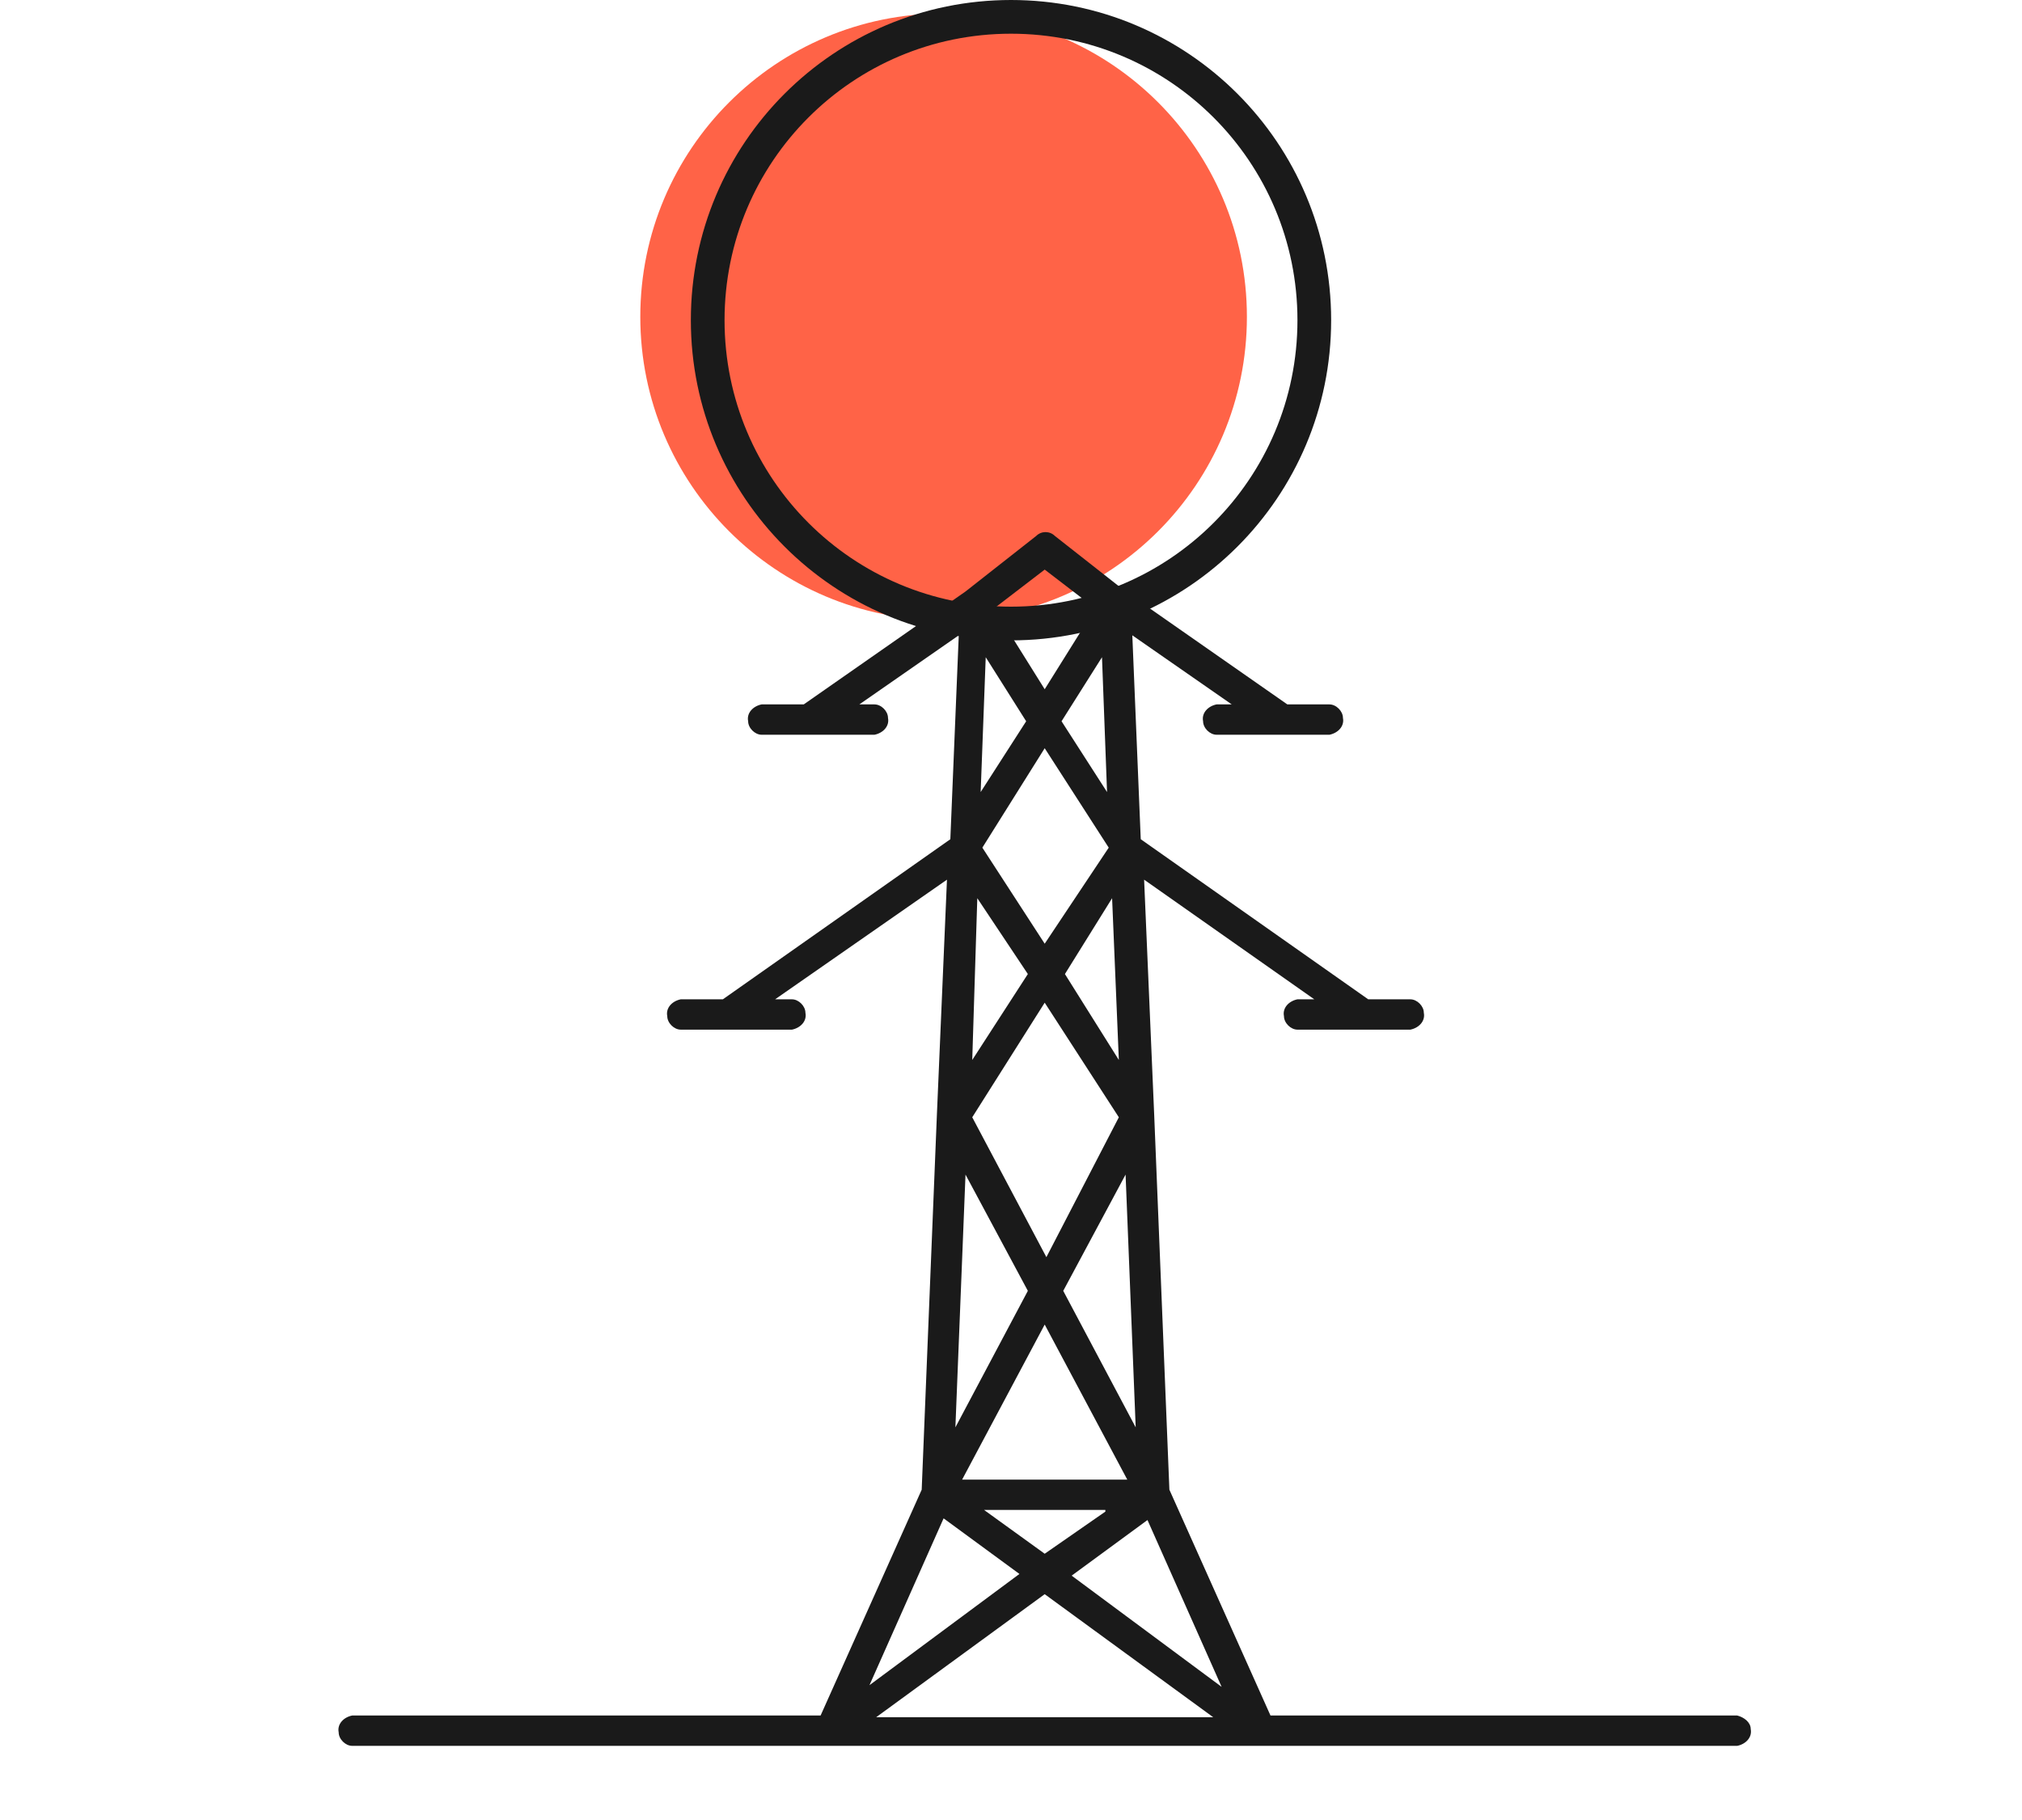
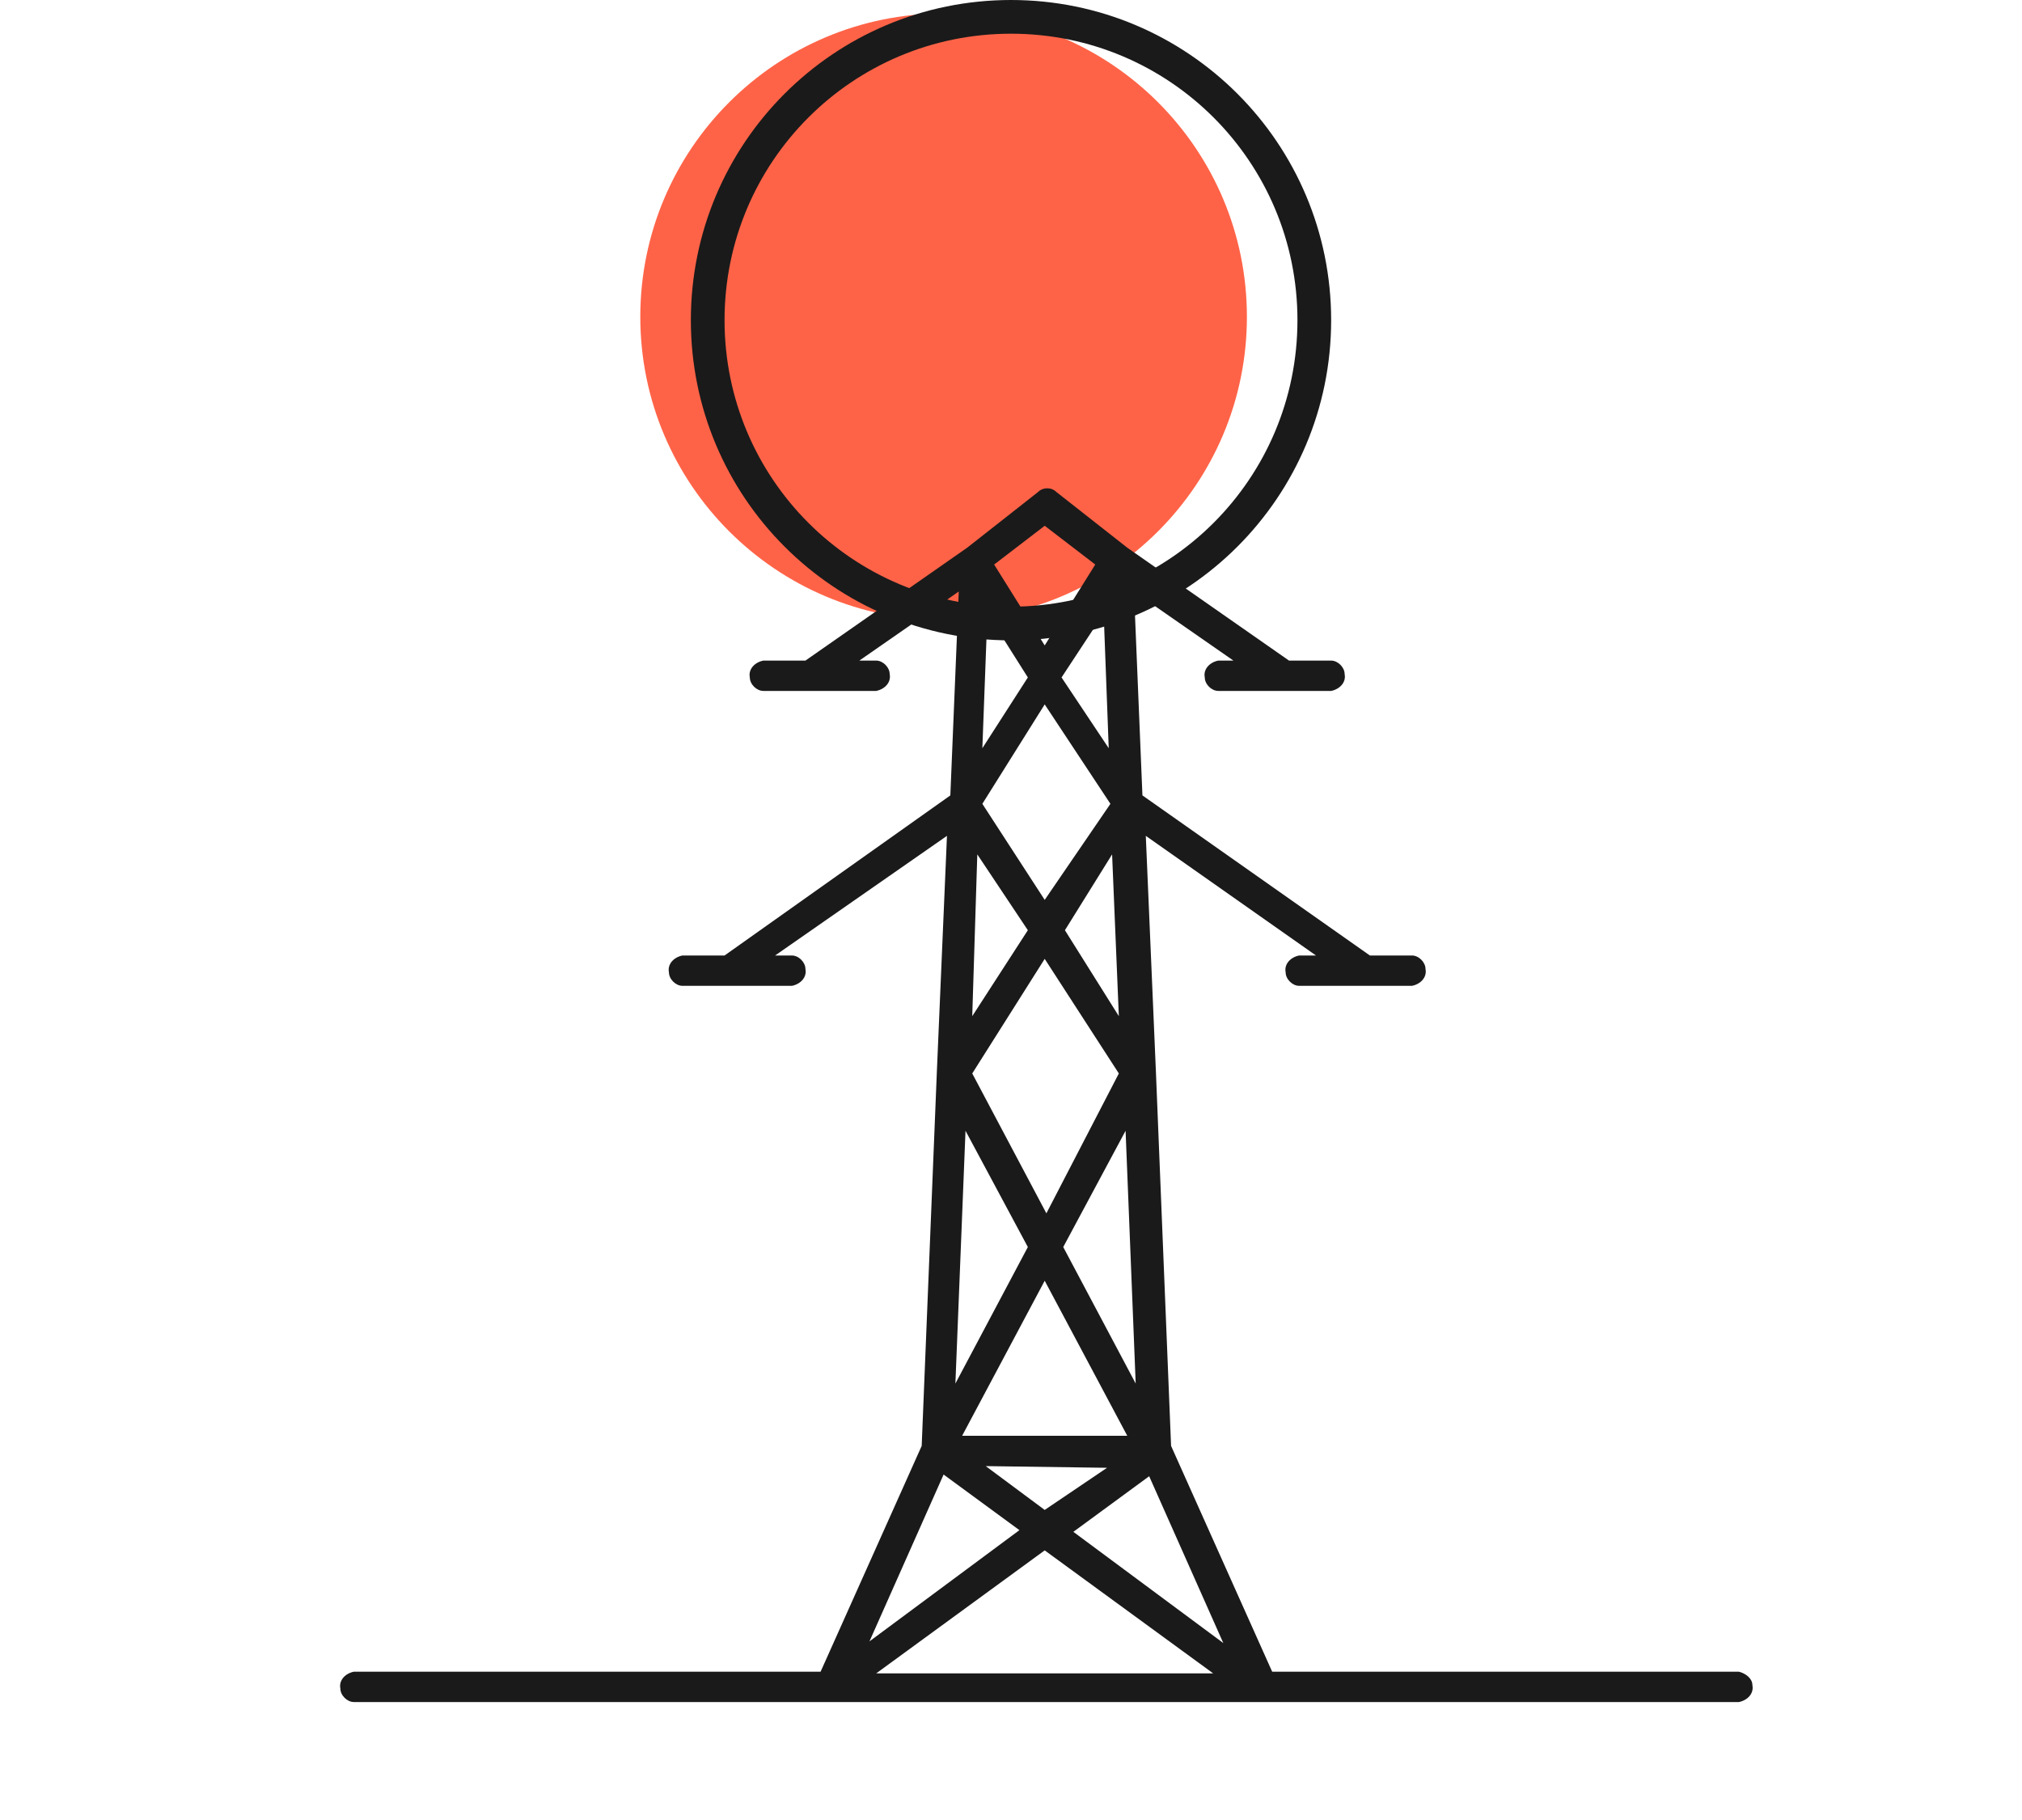
<svg xmlns="http://www.w3.org/2000/svg" version="1.1" id="Layer_1" x="0px" y="0px" viewBox="0 0 120 108" style="enable-background:new 0 0 120 108;" xml:space="preserve">
  <style type="text/css">
	.st0{fill:#FF6347;}
	.st1{fill:#1A1A1A;}
</style>
  <circle class="st0" cx="56" cy="18.8" r="18" />
-   <path class="st1" d="M103.1,101.8H75.4l-6-13.4l-0.9-22.2l0,0l-0.6-14L78,59.3h-1c-0.5,0.1-0.9,0.5-0.8,1c0,0.4,0.4,0.8,0.8,0.8h6.7  c0.5-0.1,0.9-0.5,0.8-1c0-0.4-0.4-0.8-0.8-0.8h-2.5l-13.5-9.5l-0.5-12.1l5.9,4.1h-0.9c-0.5,0.1-0.9,0.5-0.8,1c0,0.4,0.4,0.8,0.8,0.8  h6.7c0.5-0.1,0.9-0.5,0.8-1c0-0.4-0.4-0.8-0.8-0.8h-2.5l-9.6-6.7l-4.2-3.3c-0.3-0.3-0.8-0.3-1.1,0l-4.2,3.3l-9.6,6.7h-2.5  c-0.5,0.1-0.9,0.5-0.8,1c0,0.4,0.4,0.8,0.8,0.8h6.7c0.5-0.1,0.9-0.5,0.8-1c0-0.4-0.4-0.8-0.8-0.8H51l5.9-4.1l-0.5,12.1l-13.5,9.5  h-2.5c-0.5,0.1-0.9,0.5-0.8,1c0,0.4,0.4,0.8,0.8,0.8H47c0.5-0.1,0.9-0.5,0.8-1c0-0.4-0.4-0.8-0.8-0.8h-1l10.2-7.1l-0.6,14l0,0  l-0.9,22.2l-6,13.4H20.9c-0.5,0.1-0.9,0.5-0.8,1c0,0.4,0.4,0.8,0.8,0.8h82.2c0.5-0.1,0.9-0.5,0.8-1  C103.9,102.2,103.5,101.9,103.1,101.8L103.1,101.8z M60.9,42.8L58.2,47l0.3-8L60.9,42.8z M65.4,39l0.3,8L63,42.8L65.4,39z   M65.6,89.7L62,92.2l-3.6-2.6H65.6z M57.1,87.8l4.9-9.2l4.9,9.2H57.1z M68.1,90.2l4.4,9.9l-8.9-6.6L68.1,90.2z M63.1,76.6l3.7-6.9  l0.6,15L63.1,76.6z M62.1,74.6l-4.4-8.3l4.3-6.8l4.4,6.8L62.1,74.6z M63.2,57.8l2.8-4.5l0.4,9.6L63.2,57.8z M65.8,50.3L62,56  l-3.7-5.7l3.7-5.9L65.8,50.3z M61,57.8l-3.3,5.1l0.3-9.6L61,57.8z M61,76.6l-4.3,8.1l0.6-15L61,76.6z M56,90.1l4.5,3.3l-8.9,6.6  L56,90.1z M62,94.6l10,7.3H52L62,94.6z M62,33.8l3,2.3l-3,4.8l-3-4.8L62,33.8z" />
+   <path class="st1" d="M103.2,99.2H75.5l-6-13.4l-0.9-22.2l0,0l-0.6-14l10.1,7.1h-1c-0.5,0.1-0.9,0.5-0.8,1c0,0.4,0.4,0.8,0.8,0.8h6.7  c0.5-0.1,0.9-0.5,0.8-1c0-0.4-0.4-0.8-0.8-0.8h-2.5l-13.5-9.5l-0.5-12.1l5.9,4.1h-0.9c-0.5,0.1-0.9,0.5-0.8,1c0,0.4,0.4,0.8,0.8,0.8  h6.7c0.5-0.1,0.9-0.5,0.8-1c0-0.4-0.4-0.8-0.8-0.8h-2.5l-9.6-6.7l-4.2-3.3c-0.3-0.3-0.8-0.3-1.1,0l-4.2,3.3l-9.6,6.7h-2.5  c-0.5,0.1-0.9,0.5-0.8,1c0,0.4,0.4,0.8,0.8,0.8h6.7c0.5-0.1,0.9-0.5,0.8-1c0-0.4-0.4-0.8-0.8-0.8H51l5.9-4.1l-0.5,12.1L43,56.7h-2.5  c-0.5,0.1-0.9,0.5-0.8,1c0,0.4,0.4,0.8,0.8,0.8H47c0.5-0.1,0.9-0.5,0.8-1c0-0.4-0.4-0.8-0.8-0.8h-1l10.2-7.1l-0.6,14l0,0l-0.9,22.2  l-6,13.4H21c-0.5,0.1-0.9,0.5-0.8,1c0,0.4,0.4,0.8,0.8,0.8h82.2c0.5-0.1,0.9-0.5,0.8-1C104,99.6,103.6,99.3,103.2,99.2L103.2,99.2z   M61,40.2l-2.7,4.2l0.3-8L61,40.2z M65.5,36.4l0.3,8L63,40.2L65.5,36.4z M65.7,87.1L62,89.6L58.5,87L65.7,87.1L65.7,87.1z   M57.1,85.2L62,76l4.9,9.2H57.1z M68.2,87.6l4.4,9.9l-8.9-6.6L68.2,87.6z M63.1,74l3.7-6.9l0.6,15L63.1,74z M62.1,72l-4.4-8.3  l4.3-6.8l4.4,6.8L62.1,72z M63.2,55.2l2.8-4.5l0.4,9.6L63.2,55.2z M65.9,47.7L62,53.4l-3.7-5.7l3.7-5.9L65.9,47.7z M61,55.2  l-3.3,5.1l0.3-9.6L61,55.2z M61,74l-4.3,8.1l0.6-15L61,74z M56,87.5l4.5,3.3l-8.9,6.6L56,87.5z M62,92l10,7.3H52L62,92z M62,31.2  l3,2.3l-3,4.8l-3-4.8L62,31.2z" />
  <g>
    <path class="st1" d="M60,38c-10.5,0-19-8.5-19-19S49.5,0,60,0s19,8.5,19,19S70.5,38,60,38z M60,2c-9.4,0-17,7.6-17,17s7.6,17,17,17   s17-7.6,17-17S69.4,2,60,2z" />
  </g>
</svg>
